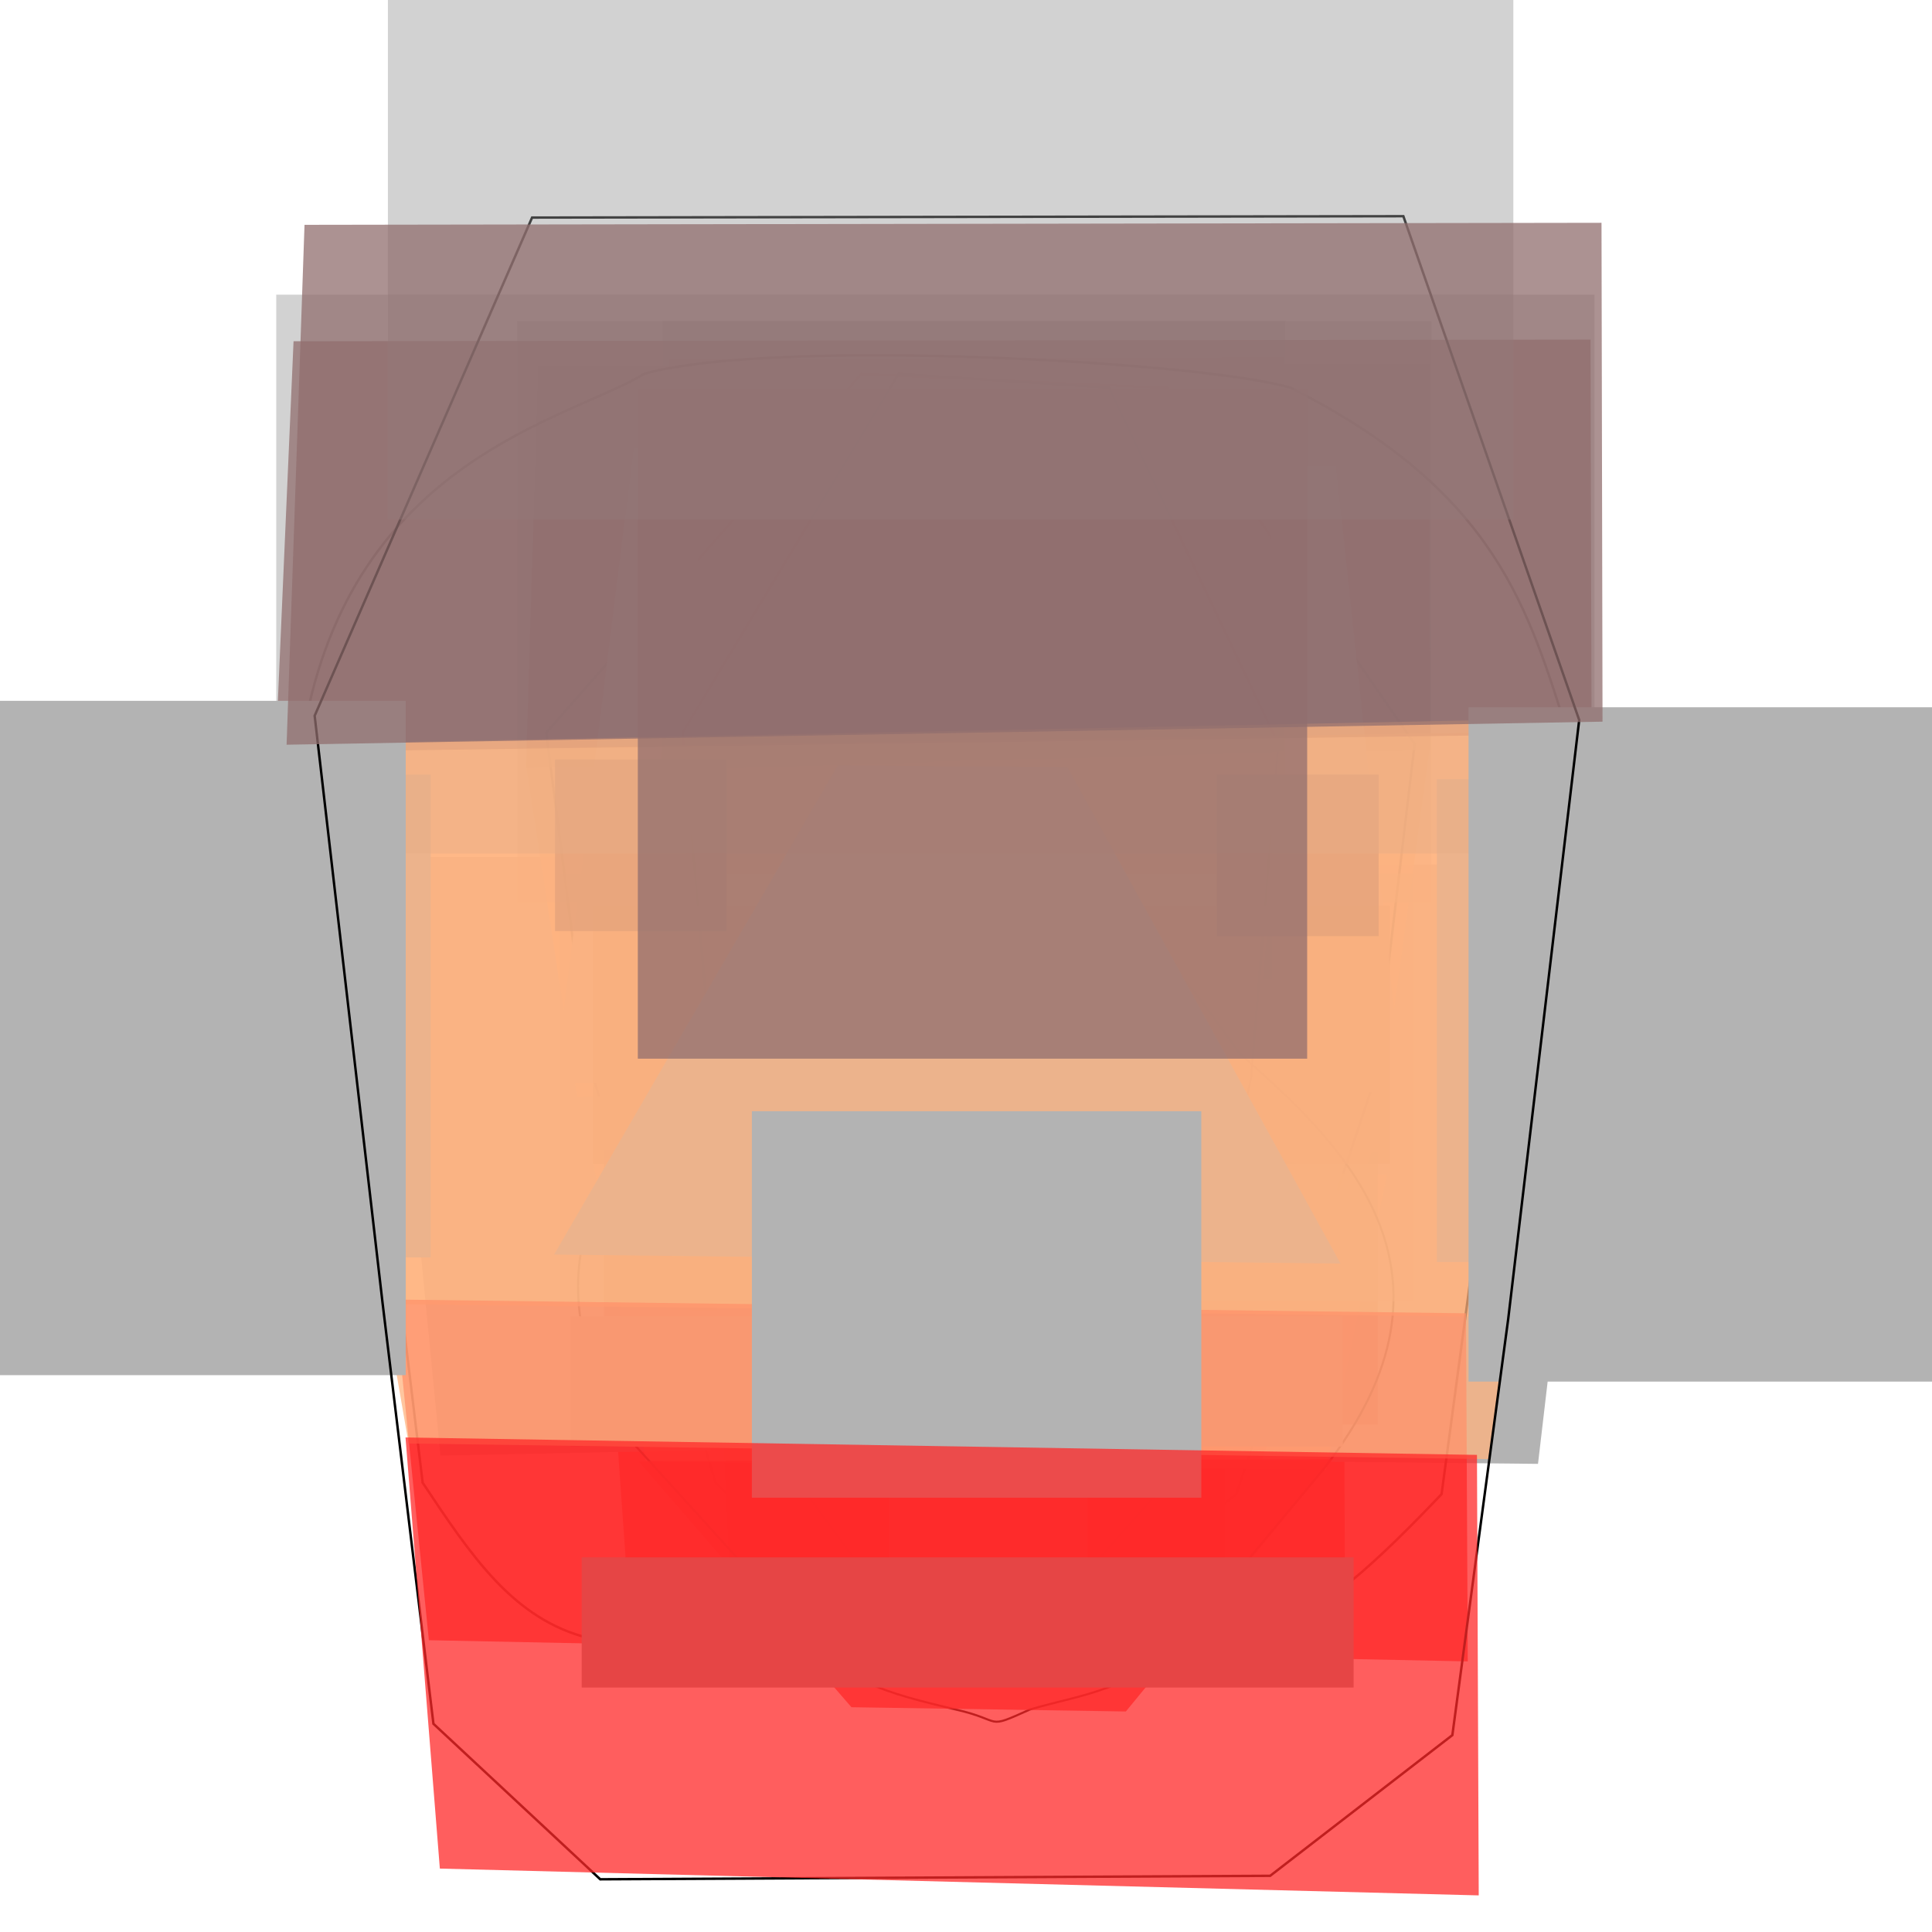
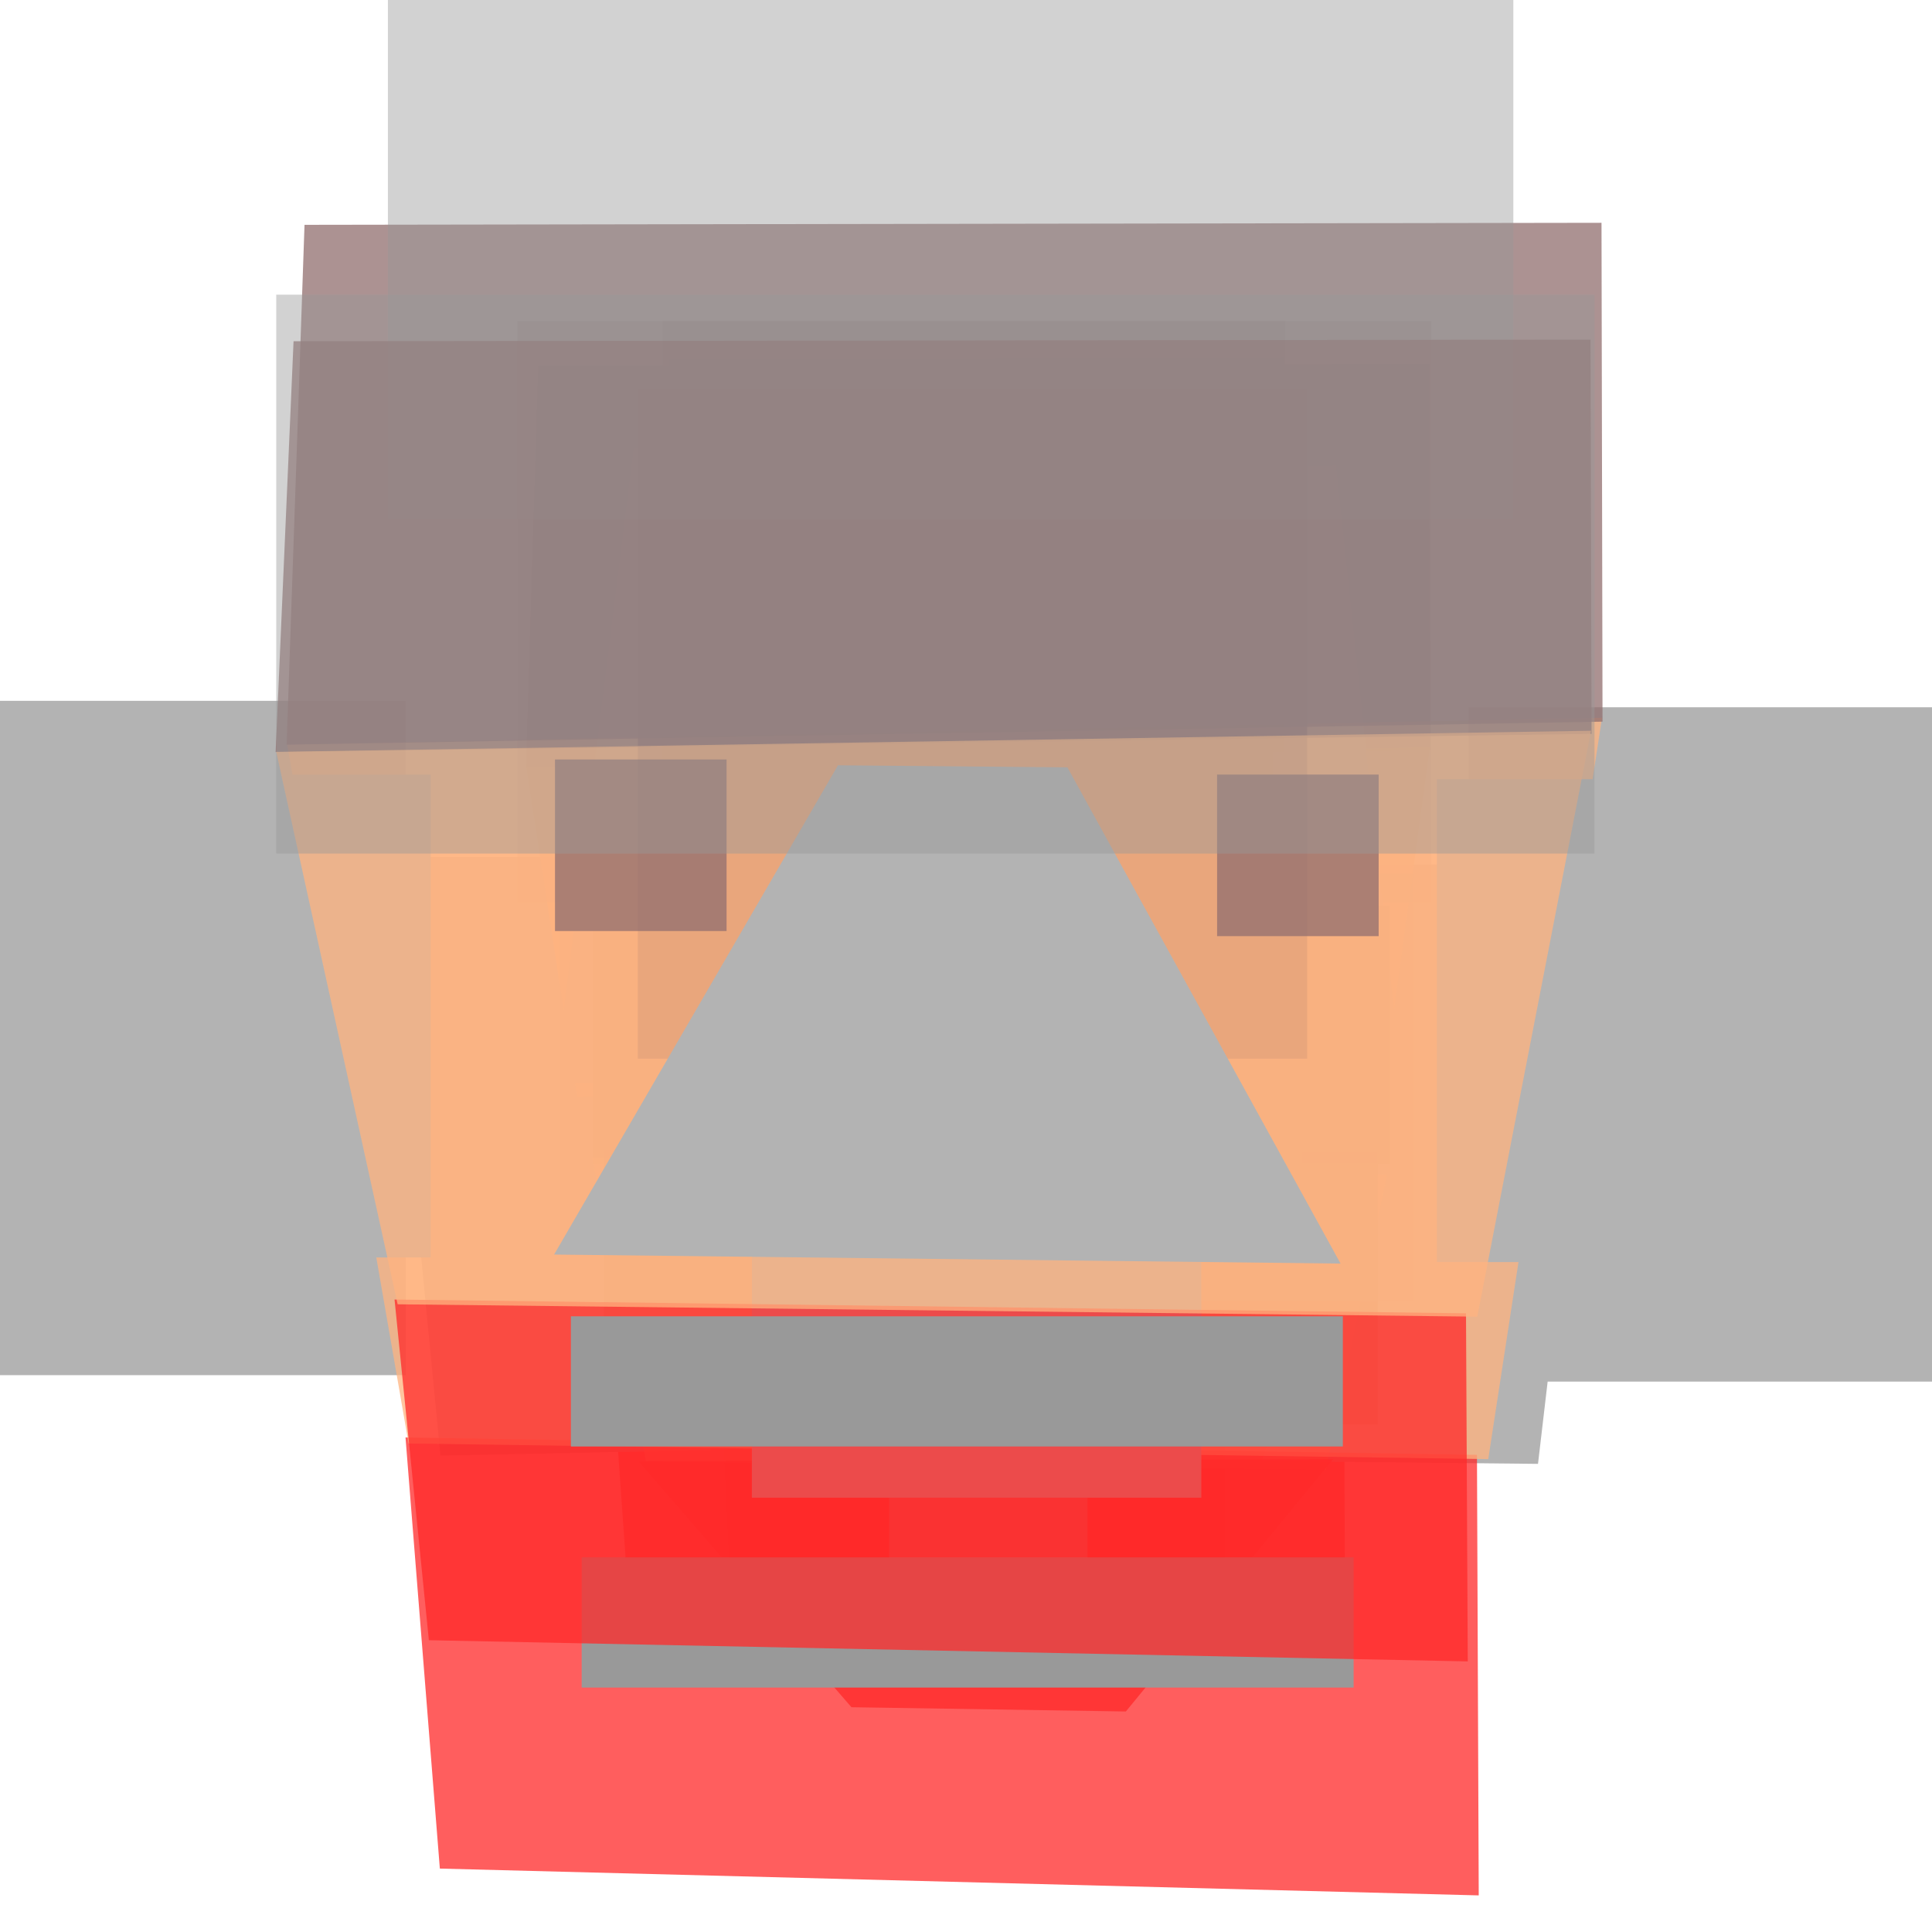
- <svg xmlns="http://www.w3.org/2000/svg" width="210mm" height="210mm" viewBox="0 0 210 210" version="1.1" id="svg201" enable-background="new">
+ <svg xmlns="http://www.w3.org/2000/svg" enable-background="new" id="svg201" version="1.1" viewBox="0 0 210 210" height="210mm" width="210mm">
  <style id="style475" />
  <defs id="defs195" />
-   <g id="skull_human" style="display:inline">
-     <rect style="display:inline;fill:#b3b3b3;fill-rule:evenodd;stroke-width:0.221" id="rect294-6-5" width="28.178" height="42.86" x="43.009" y="93.153" />
-     <rect style="display:inline;fill:#b3b3b3;fill-rule:evenodd;stroke-width:0.221" id="rect294-3-7-6" width="28.178" height="42.86" x="141.59" y="93.967" />
-     <path style="display:inline;fill:#ffb380;fill-opacity:0.752;stroke-width:0.323" d="M 57.215,83.462 155.423,81.213 146.925,143.606 66.282,142.29 Z" id="rect1181-3-5-1-9" />
-     <rect y="88.972" x="78.181" height="19.494" width="19.494" id="guide_eyeball_left" style="display:inline;vector-effect:none;fill:#916f6f;fill-opacity:0.752;stroke-width:0.167;stop-color:#000000" />
-     <rect style="display:inline;vector-effect:none;fill:#916f6f;fill-opacity:0.752;stroke-width:0.174;stop-color:#000000" id="guide_eyeball_right" width="20.339" height="20.339" x="116.662" y="88.355" />
-     <path style="fill:none;stroke:#000000;stroke-width:0.265px;stroke-linecap:butt;stroke-linejoin:miter;stroke-opacity:1" d="m 77.787,161.197 -13.825,-45.858 -4.589,-35.696 34.238,-38.987 33.334,1.515 26.821,38.689 -4.313,36.357 -15.081,45.213 -19.804,15.29 -18.651,0.379 z" id="skull" />
-     <rect style="display:inline;fill:#b3b3b3;stroke-width:0.154" id="guide_nose" width="16.15" height="36.043" x="99.171" y="101.852" />
-     <rect style="fill:#999999;fill-rule:evenodd;stroke-width:0.336" id="guide_mouth" width="56.077" height="14.15" x="78.333" y="142.712" />
-     <rect style="display:inline;opacity:0.992;fill:#999999;fill-opacity:0.441;fill-rule:evenodd;stroke-width:0.202" id="guide_hair" width="99.346" height="63.172" x="56.229" y="34.901">
+   <g style="display:inline" id="skull_human">
+     <rect y="93.153" x="43.009" height="42.86" width="28.178" id="guide_ear_left-1" style="display:inline;fill:#b3b3b3;fill-rule:evenodd;stroke-width:0.221" />
+     <rect y="93.967" x="141.59" height="42.86" width="28.178" id="guide_ear_right" style="display:inline;fill:#b3b3b3;fill-rule:evenodd;stroke-width:0.221" />
+     <path id="guide_mandible-1" d="m 66.05,141.781 80.033,1.467 0.132,37.071 -77.6,-2.257 z" style="display:inline;fill:#ff2a2a;fill-opacity:0.752;stroke-width:0.323" />
+     <path id="guide_skull_cap-1" d="m 58.507,39.733 96.879,-0.171 0.076,41.981 -98.294,1.94 z" style="display:inline;fill:#916f6f;fill-opacity:0.752;stroke-width:0.323" />
+     <path id="guide_cheek_bones-1" d="M 57.215,83.462 155.423,81.213 146.925,143.606 66.282,142.29 Z" style="display:inline;fill:#ffb380;fill-opacity:0.752;stroke-width:0.323" />
+     <rect style="display:inline;vector-effect:none;fill:#916f6f;fill-opacity:0.752;stroke-width:0.167;stop-color:#000000" id="guide_eyeball_left-1" width="19.494" height="19.494" x="78.181" y="88.972" />
+     <rect y="88.355" x="116.662" height="20.339" width="20.339" id="guide_eyeball_right-1" style="display:inline;vector-effect:none;fill:#916f6f;fill-opacity:0.752;stroke-width:0.174;stop-color:#000000" />
+     <rect y="101.852" x="99.171" height="36.043" width="16.15" id="guide_nose-1" style="display:inline;fill:#b3b3b3;stroke-width:0.154" />
+     <rect y="142.712" x="78.333" height="14.15" width="56.077" id="guide_mouth-1" style="fill:#999999;fill-rule:evenodd;stroke-width:0.336" />
+     <rect y="34.901" x="56.229" height="63.172" width="99.346" id="guide_hair-1" style="display:inline;opacity:0.992;fill:#999999;fill-opacity:0.441;fill-rule:evenodd;stroke-width:0.202">
      </rect>
-     <path style="display:inline;fill:#ff2a2a;fill-opacity:0.752;stroke-width:0.323" d="m 66.05,141.781 80.033,1.467 0.132,37.071 -77.6,-2.257 z" id="rect1181-7-9-0" />
-     <path style="display:inline;fill:#916f6f;fill-opacity:0.752;stroke-width:0.323" d="m 58.507,39.733 96.879,-0.171 0.076,41.981 -98.294,1.94 z" id="rect1181-3-6-3-27-3" />
  </g>
-   <g id="skull_elf">
-     <path style="display:inline;fill:#b3b3b3;fill-rule:evenodd;stroke-width:0.209" d="m 68.871,48.682 5.932,0.076 5.996,68.951 H 60.316 Z" id="rect1127" />
-     <path style="display:inline;fill:#b3b3b3;fill-rule:evenodd;stroke-width:0.209" d="m 139.003,50.716 6.218,-0.125 7.239,68.12 h -20.483 z" id="rect1129" />
-     <path style="display:inline;fill:#ffb380;fill-opacity:0.752;stroke-width:0.271" d="m 71.876,83.664 67.688,-2.295 -5.857,63.685 -55.582,-1.343 z" id="rect1181-3-5-1" />
-     <rect y="80.808" x="74.576" height="26.383" width="26.383" id="guide_eyeball_left" style="display:inline;vector-effect:none;fill:#916f6f;fill-opacity:0.752;stroke-width:0.226;stop-color:#000000" />
-     <rect style="display:inline;vector-effect:none;fill:#916f6f;fill-opacity:0.752;stroke-width:0.219;stop-color:#000000" id="guide_eyeball_right" width="25.648" height="25.648" x="112.667" y="80.828" />
-     <path id="path1135" d="M 86.825,161.215 77.341,115.341 74.193,79.634 97.68,40.634 l 22.867,1.515 18.399,38.703 -2.958,36.369 -10.346,45.228 -13.585,15.296 -12.795,0.379 z" style="fill:none;stroke:#000000;stroke-width:0.219px;stroke-linecap:butt;stroke-linejoin:miter;stroke-opacity:1" />
-     <rect y="101.852" x="99.171" height="36.043" width="16.15" id="rect328" style="display:inline;fill:#b3b3b3;stroke-width:0.154" />
-     <rect y="142.712" x="93.323" height="14.15" width="26.097" id="rect330" style="fill:#999999;fill-rule:evenodd;stroke-width:0.229" />
-     <rect y="34.901" x="72.024" height="55.85" width="67.684" id="rect333" style="display:inline;opacity:0.992;fill:#999999;fill-opacity:0.441;fill-rule:evenodd;stroke-width:0.157">
+   <g style="display:inline" id="skull_elf">
+     <path id="guide_ear_left-2" d="m 68.871,48.682 5.932,0.076 5.996,68.951 H 60.316 Z" style="display:inline;fill:#b3b3b3;fill-rule:evenodd;stroke-width:0.209" />
+     <path id="guide_ear_right-2" d="m 139.003,50.716 6.218,-0.125 7.239,68.12 h -20.483 z" style="display:inline;fill:#b3b3b3;fill-rule:evenodd;stroke-width:0.209" />
+     <path id="guide_skull_cap-2" d="m 72.767,39.029 66.772,-0.174 0.053,42.851 -67.747,1.98 z" style="display:inline;fill:#916f6f;fill-opacity:0.752;stroke-width:0.271" />
+     <path id="guide_mandible-2" d="m 77.966,143.191 55.161,1.498 0.091,37.838 -53.484,-2.304 z" style="display:inline;fill:#ff2a2a;fill-opacity:0.752;stroke-width:0.271" />
+     <path id="guide_cheek_bones-2" d="m 71.876,83.664 67.688,-2.295 -5.857,63.685 -55.582,-1.343 z" style="display:inline;fill:#ffb380;fill-opacity:0.752;stroke-width:0.271" />
+     <rect style="display:inline;vector-effect:none;fill:#916f6f;fill-opacity:0.752;stroke-width:0.226;stop-color:#000000" id="guide_eyeball_right-2" width="26.383" height="26.383" x="74.576" y="80.808" />
+     <rect y="80.828" x="112.667" height="25.648" width="25.648" id="guide_eyeball_left-2" style="display:inline;vector-effect:none;fill:#916f6f;fill-opacity:0.752;stroke-width:0.219;stop-color:#000000" />
+     <rect style="display:inline;fill:#b3b3b3;stroke-width:0.154" id="guide_nose-2" width="16.15" height="36.043" x="99.171" y="101.852" />
+     <rect style="fill:#999999;fill-rule:evenodd;stroke-width:0.229" id="guide_mouth-2" width="26.097" height="14.15" x="93.323" y="142.712" />
+     <rect style="display:inline;opacity:0.992;fill:#999999;fill-opacity:0.441;fill-rule:evenodd;stroke-width:0.157" id="guide_hair-2" width="67.684" height="55.85" x="72.024" y="34.901">
      </rect>
-     <path style="display:inline;fill:#ff2a2a;fill-opacity:0.752;stroke-width:0.271" d="m 77.966,143.191 55.161,1.498 0.091,37.838 -53.484,-2.304 z" id="rect1181-7-9" />
-     <path style="display:inline;fill:#916f6f;fill-opacity:0.752;stroke-width:0.271" d="m 72.767,39.029 66.772,-0.174 0.053,42.851 -67.747,1.98 z" id="rect1181-3-6-3-27" />
  </g>
-   <g id="skull_goblin">
-     <circle style="display:inline;fill:#b3b3b3;stroke-width:0.409" id="circle361" cx="135.131" cy="140.04" r="14.749" />
-     <path style="display:inline;fill:#b3b3b3;fill-rule:evenodd;stroke-width:0.215" d="m 44.178,120.143 22.169,-1.057 10.895,38.531 -29.368,0.604 z" id="rect294-6" />
-     <path style="display:inline;fill:#b3b3b3;fill-rule:evenodd;stroke-width:0.215" d="m 152.138,116.584 19.643,3.246 -4.607,39.286 -30.026,-0.302 z" id="rect294-3-7" />
-     <path style="display:inline;fill:#ffb380;fill-opacity:0.752;stroke-width:0.265" d="m 64.378,125.807 86.4,1.874 -6.662,32.071 -73.901,-0.888 z" id="rect1181-3" />
-     <rect y="125.188" x="120.124" height="29.636" width="29.636" id="guide_eyeball_right" style="vector-effect:none;fill:#916f6f;fill-opacity:0.752;stroke-width:0.254;stop-color:#000000" />
-     <path style="display:inline;fill:none;stroke:#000000;stroke-width:0.227px;stroke-linecap:butt;stroke-linejoin:miter;stroke-opacity:1" d="M 86.291,176.117 67.042,154.919 c -8.158,-15.826 -4.615,-28.243 11.985,-38.414 7.751,-10.468 12.984,-12.863 16.733,-16.447 11.991,-3.372 15.943,-1.679 24.176,0.769 9.078,5.915 6.637,2.311 14.827,13.698 10.591,9.383 26.254,23.432 9.034,45.228 L 128.679,177.91 c -5.664,5.942 -11.063,6.229 -16.727,7.905 -5.02,2.26 -2.734,1.209 -8.068,0.005 -7.145,-1.725 -13.163,-3.07 -17.592,-9.702 z" id="skull-7" />
-     <rect style="display:inline;fill:#b3b3b3;stroke-width:0.157" id="rect364" width="21.556" height="28.363" x="96.638" y="142.415" />
-     <rect style="display:inline;fill:#999999;fill-rule:evenodd;stroke-width:0.19" id="rect366" width="29.628" height="8.578" x="92.541" y="171.854" />
-     <rect style="display:inline;opacity:0.992;fill:#999999;fill-opacity:0.441;fill-rule:evenodd;stroke-width:0.168" id="rect369" width="92.858" height="46.491" x="60.83" y="94.969">
+   <g style="display:inline" id="skull_goblin">
+     <path id="guide_ear_left-3" d="m 44.178,120.143 22.169,-1.057 10.895,38.531 -29.368,0.604 z" style="display:inline;fill:#b3b3b3;fill-rule:evenodd;stroke-width:0.215" />
+     <path id="guide_ear_right-3" d="m 152.138,116.584 19.643,3.246 -4.607,39.286 -30.026,-0.302 z" style="display:inline;fill:#b3b3b3;fill-rule:evenodd;stroke-width:0.215" />
+     <rect y="98.454" x="64.452" height="28.042" width="86.614" id="guide_skull_cap-3" style="font-variation-settings:normal;opacity:1;vector-effect:none;fill:#916f6f;fill-opacity:0.752;fill-rule:evenodd;stroke-width:0.265;stroke-linecap:butt;stroke-linejoin:miter;stroke-miterlimit:4;stroke-dasharray:none;stroke-dashoffset:0;stroke-opacity:1;stop-color:#000000;stop-opacity:1" />
+     <path id="guide_cheek_bones-3" d="m 64.378,125.807 86.4,1.874 -6.662,32.071 -73.901,-0.888 z" style="display:inline;fill:#ffb380;fill-opacity:0.752;stroke-width:0.265" />
+     <rect style="vector-effect:none;fill:#916f6f;fill-opacity:0.752;stroke-width:0.254;stop-color:#000000" id="guide_eyeball_left-3" width="29.636" height="29.636" x="120.124" y="125.188" />
+     <path id="guide_mandible-3" d="m 69.381,158.816 75.514,-0.2 -22.52,27.415 -29.828,-0.463 z" style="display:inline;opacity:1;fill:#ff2a2a;fill-opacity:0.752;stroke-width:0.442" />
+     <rect y="142.415" x="96.638" height="28.363" width="21.556" id="guide_nose-3" style="display:inline;fill:#b3b3b3;stroke-width:0.157" />
+     <rect y="171.854" x="92.541" height="8.578" width="29.628" id="guide_mouth-3" style="display:inline;fill:#999999;fill-rule:evenodd;stroke-width:0.19" />
+     <rect y="124.993" x="65.635" height="29.636" width="29.636" id="guide_eyeball_right-3" style="display:inline;vector-effect:none;fill:#916f6f;fill-opacity:0.752;stroke-width:0.254;stop-color:#000000" />
+     <rect y="94.969" x="60.83" height="46.491" width="92.858" id="guide_hair-3" style="display:inline;opacity:0.992;fill:#999999;fill-opacity:0.441;fill-rule:evenodd;stroke-width:0.168">
      </rect>
-     <path style="display:inline;opacity:1;fill:#ff2a2a;fill-opacity:0.752;stroke-width:0.442" d="m 69.381,158.816 75.514,-0.2 -22.52,27.415 -29.828,-0.463 z" id="rect1181-7-5-6" />
-     <rect style="font-variation-settings:normal;opacity:1;vector-effect:none;fill:#916f6f;fill-opacity:0.752;fill-rule:evenodd;stroke-width:0.265;stroke-linecap:butt;stroke-linejoin:miter;stroke-miterlimit:4;stroke-dasharray:none;stroke-dashoffset:0;stroke-opacity:1;stop-color:#000000;stop-opacity:1" id="rect403" width="86.614" height="28.042" x="64.452" y="98.454" />
-     <rect style="display:inline;vector-effect:none;fill:#916f6f;fill-opacity:0.752;stroke-width:0.254;stop-color:#000000" id="guide_eyeball_left" width="29.636" height="29.636" x="65.635" y="124.993" />
  </g>
-   <g id="skull_dwarf">
-     <path style="display:inline;fill:#ffb380;fill-opacity:0.752;stroke-width:0.393" d="M 30.028,81.725 172.94,79.43 160.574,143.115 43.222,141.771 Z" id="rect1181-3-5" />
-     <rect y="82.552" x="60.326" height="18.649" width="18.649" id="guide_eyeball_left" style="display:inline;vector-effect:none;fill:#916f6f;fill-opacity:0.752;stroke-width:0.16;stop-color:#000000" />
-     <rect style="display:inline;vector-effect:none;fill:#916f6f;fill-opacity:0.752;stroke-width:0.15;stop-color:#000000" id="guide_eyeball_right" width="17.562" height="17.563" x="132.291" y="84.192" />
-     <rect style="fill:#b3b3b3;fill-rule:evenodd;stroke-width:0.281" id="rect294" width="37.269" height="52.488" x="9.544" y="84.193" />
-     <rect style="display:inline;fill:#b3b3b3;fill-rule:evenodd;stroke-width:0.281" id="rect294-3" width="37.269" height="52.488" x="156.181" y="84.695" />
-     <path style="fill:none;stroke:#000000;stroke-width:0.265px;stroke-linecap:butt;stroke-linejoin:miter;stroke-opacity:1" d="m 45.942,161.166 -5.544,-45.858 -7.367,-35.858 c 5.222,-29.573 28.843,-33.842 37.016,-38.824 13.976,-3.93 60.612,-1.338 70.206,1.515 22.62,11.362 25.899,24.356 30.228,37.77 l -7.719,37.277 -6.067,45.213 c -6.601,6.926 -13.202,13.338 -19.804,15.29 -5.85,2.634 -66.601,1.783 -72.819,0.379 -8.328,-2.01 -12.969,-9.173 -18.131,-16.903 z" id="skull-5" />
-     <path style="fill:#b3b3b3;stroke-width:0.326" d="m 91.085,83.184 24.94,0.226 29.688,53.936 -85.485,-0.981 z" id="path346" />
-     <rect style="display:inline;fill:#999999;fill-rule:evenodd;stroke-width:0.411" id="rect348" width="83.907" height="14.15" x="62.054" y="143.076" />
-     <rect style="display:inline;opacity:0.992;fill:#999999;fill-opacity:0.441;fill-rule:evenodd;stroke-width:0.238" id="rect351" width="143.287" height="60.756" x="30.029" y="32.028">
+   <g style="display:inline" id="skull_cyclops">
+     <rect style="display:inline;fill:#b3b3b3;fill-rule:evenodd;stroke-width:0.393" id="guide_ear_right-4" width="52.043" height="73.296" x="159.624" y="76.877" />
+     <rect style="fill:#b3b3b3;fill-rule:evenodd;stroke-width:0.393" id="guide_ear_left-4" width="52.043" height="73.296" x="-7.943" y="76.177" />
+     <path id="guide_mandible-4" d="m 44.077,156.245 116.463,1.895 0.192,47.881 -112.923,-2.915 z" style="display:inline;fill:#ff2a2a;fill-opacity:0.752;stroke-width:0.442" />
+     <path id="guide_cheek_bones-4" d="M 31.22,80.918 174.132,78.014 161.766,158.601 44.414,156.901 Z" style="display:inline;fill:#ffb380;fill-opacity:0.752;stroke-width:0.442" />
+     <rect style="fill:#b3b3b3;stroke-width:0.289" id="guide_nose-4" width="48.851" height="42.01" x="81.727" y="120.784" />
+     <rect style="display:inline;fill:#999999;fill-rule:evenodd;stroke-width:0.411" id="guide_mouth-4" width="83.907" height="14.15" x="63.225" y="169.279" />
+     <path id="guide_skull_cap-4" d="m 33.1,24.438 140.977,-0.221 0.111,54.224 -143.036,2.506 z" style="display:inline;fill:#916f6f;fill-opacity:0.752;stroke-width:0.442" />
+     <rect style="display:inline;vector-effect:none;fill:#916f6f;fill-opacity:0.752;stroke-width:0.623;stop-color:#000000" id="guide_eyeball_left-4" width="72.755" height="72.756" x="69.328" y="42.317" />
+     <rect y="-1.109" x="42.161" height="57.581" width="122.333" id="guide_hair-4" style="opacity:0.992;fill:#999999;fill-opacity:0.441;fill-rule:evenodd;stroke-width:0.214">
      </rect>
-     <path style="display:inline;fill:#ff2a2a;fill-opacity:0.752;stroke-width:0.393" d="m 42.885,141.252 116.463,1.498 0.192,37.838 -112.923,-2.304 z" id="rect1181-7" />
-     <path style="display:inline;fill:#916f6f;fill-opacity:0.752;stroke-width:0.393" d="M 31.908,37.091 172.885,36.916 172.996,79.767 29.96,81.747 Z" id="rect1181-3-6-3" />
  </g>
-   <g id="skull_cyclops">
-     <path style="display:inline;fill:#ffb380;fill-opacity:0.752;stroke-width:0.442" d="M 31.22,80.918 174.132,78.014 161.766,158.601 44.414,156.901 Z" id="guide_cheek_bones" />
-     <rect y="42.317" x="69.328" height="72.756" width="72.755" id="guide_eyeball_left" style="display:inline;vector-effect:none;fill:#916f6f;fill-opacity:0.752;stroke-width:0.623;stop-color:#000000" />
-     <rect y="76.177" x="-7.943" height="73.296" width="52.043" id="rect777" style="fill:#b3b3b3;fill-rule:evenodd;stroke-width:0.393" />
-     <rect y="76.877" x="159.624" height="73.296" width="52.043" id="rect779" style="display:inline;fill:#b3b3b3;fill-rule:evenodd;stroke-width:0.393" />
-     <path id="path781" d="m 47.113,187.369 -5.544,-45.858 -7.367,-63.711 23.634,-54.151 94.703,-0.148 19.113,54.759 -7.719,65.129 -6.067,45.213 -19.804,15.29 -72.819,0.379 z" style="fill:none;stroke:#000000;stroke-width:0.265px;stroke-linecap:butt;stroke-linejoin:miter;stroke-opacity:1" />
-     <rect y="120.784" x="81.727" height="42.01" width="48.851" id="guide_nose" style="fill:#b3b3b3;stroke-width:0.289" />
-     <rect y="169.279" x="63.225" height="14.15" width="83.907" id="guide_mouth" style="display:inline;fill:#999999;fill-rule:evenodd;stroke-width:0.411" />
-     <rect style="opacity:0.992;fill:#999999;fill-opacity:0.441;fill-rule:evenodd;stroke-width:0.214" id="rect387" width="122.333" height="57.581" x="42.161" y="-1.109">
+   <g style="display:inline" id="skull_dwarf">
+     <path id="guide_mandible-5" d="m 42.885,141.252 116.463,1.498 0.192,37.838 -112.923,-2.304 z" style="display:inline;fill:#ff2a2a;fill-opacity:0.752;stroke-width:0.393" />
+     <rect y="84.695" x="156.181" height="52.488" width="37.269" id="guide_ear_right-5" style="display:inline;fill:#b3b3b3;fill-rule:evenodd;stroke-width:0.281" />
+     <rect y="84.193" x="9.544" height="52.488" width="37.269" id="guide_ear_left-5" style="fill:#b3b3b3;fill-rule:evenodd;stroke-width:0.281" />
+     <path id="guide_skull_cap-5" d="M 31.908,37.091 172.885,36.916 172.996,79.767 29.96,81.747 Z" style="display:inline;fill:#916f6f;fill-opacity:0.752;stroke-width:0.393" />
+     <path id="guide_cheek_bones-5" d="M 30.028,81.725 172.94,79.43 160.574,143.115 43.222,141.771 Z" style="display:inline;fill:#ffb380;fill-opacity:0.752;stroke-width:0.393" />
+     <rect style="display:inline;vector-effect:none;fill:#916f6f;fill-opacity:0.752;stroke-width:0.16;stop-color:#000000" id="guide_eyeball_right-5" width="18.649" height="18.649" x="60.326" y="82.552" />
+     <rect y="84.192" x="132.291" height="17.563" width="17.562" id="guide_eyeball_left-5" style="display:inline;vector-effect:none;fill:#916f6f;fill-opacity:0.752;stroke-width:0.15;stop-color:#000000" />
+     <path id="guide_nose-5" d="m 91.085,83.184 24.94,0.226 29.688,53.936 -85.485,-0.981 z" style="fill:#b3b3b3;stroke-width:0.326" />
+     <rect y="143.076" x="62.054" height="14.15" width="83.907" id="guide_mouth-5" style="display:inline;fill:#999999;fill-rule:evenodd;stroke-width:0.411" />
+     <rect y="32.028" x="30.029" height="60.756" width="143.287" id="guide_hair-5" style="display:inline;opacity:0.992;fill:#999999;fill-opacity:0.441;fill-rule:evenodd;stroke-width:0.238">
      </rect>
-     <path style="display:inline;fill:#ff2a2a;fill-opacity:0.752;stroke-width:0.442" d="m 44.077,156.245 116.463,1.895 0.192,47.881 -112.923,-2.915 z" id="rect1181-7-5" />
-     <path style="display:inline;fill:#916f6f;fill-opacity:0.752;stroke-width:0.442" d="m 33.1,24.438 140.977,-0.221 0.111,54.224 -143.036,2.506 z" id="rect1181-3-6-3-2" />
  </g>
</svg>
